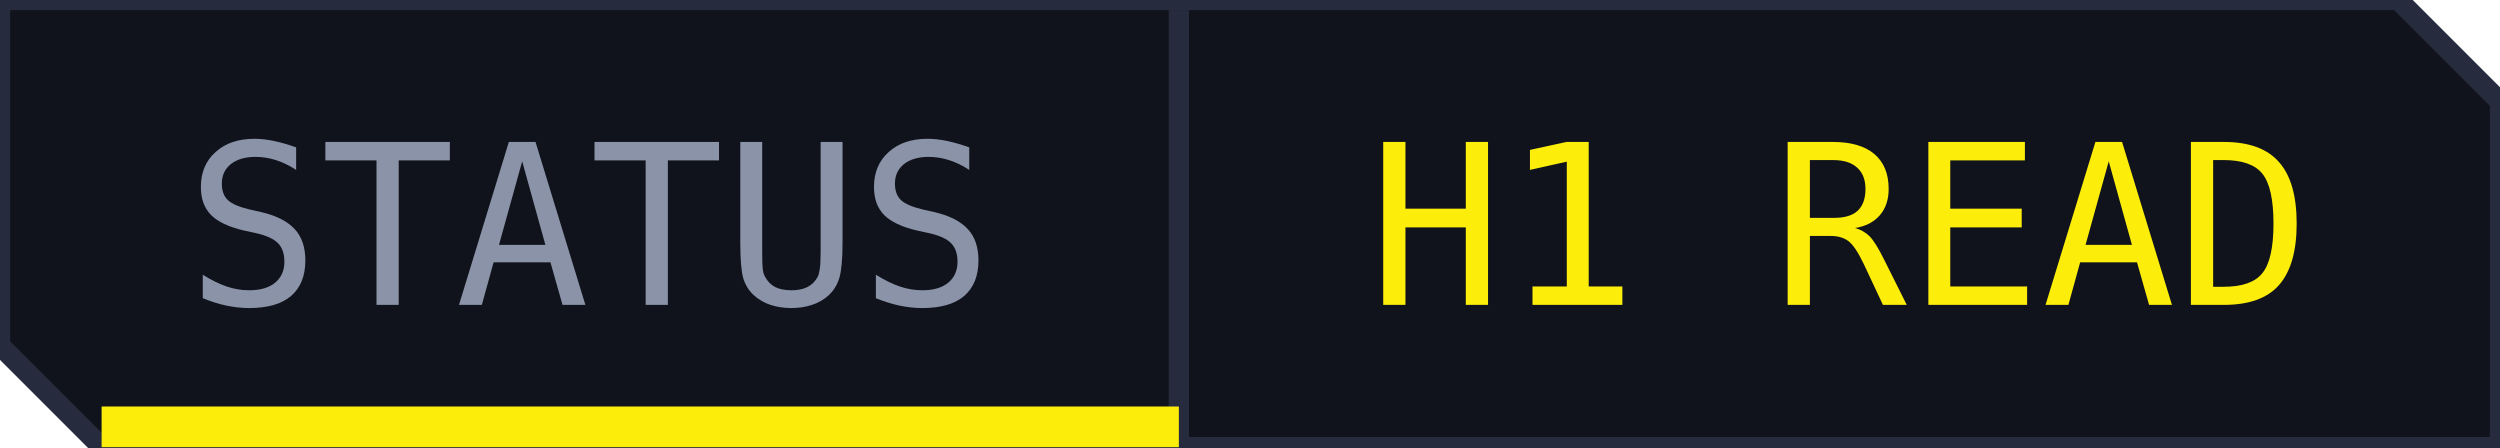
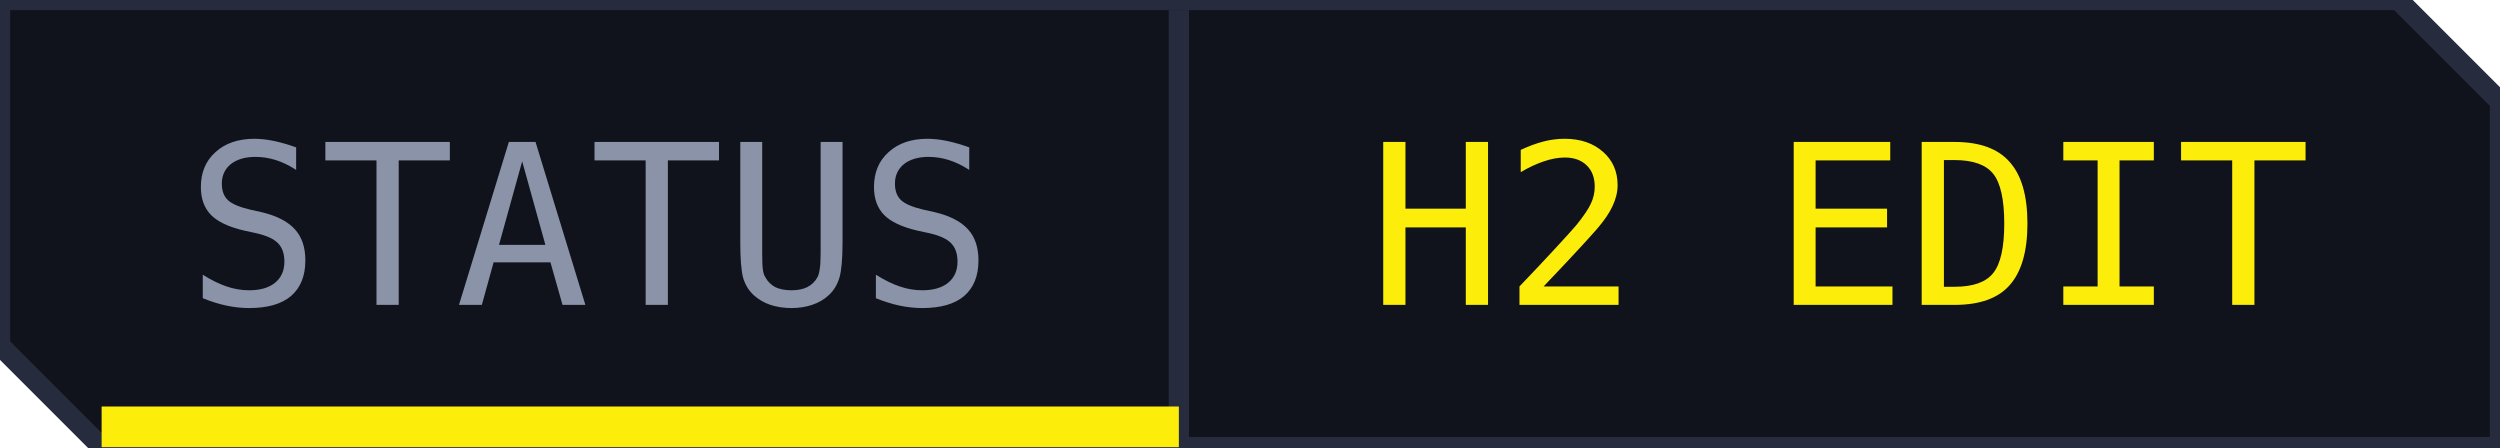
- <svg xmlns="http://www.w3.org/2000/svg" width="123" height="22" viewBox="0 0 123 22" role="img" aria-label="status: H1 read">
+ <svg xmlns="http://www.w3.org/2000/svg" width="123" height="22" viewBox="0 0 123 22" role="img" aria-label="status: H2 edit">
  <path d="M0,0 H118 L123,5 V22 H5 L0,17 Z" fill="#10131b" stroke="#262c3d" />
  <path d="M58,0.5 V21.5" stroke="#262c3d" />
  <path d="M5,21 H58" stroke="#fcee0a" stroke-width="2" />
  <g font-family="Consolas, 'DejaVu Sans Mono', Menlo, monospace" font-size="11" text-anchor="middle">
    <text x="29.0" y="15" fill="#8a93a8" textLength="42.0" lengthAdjust="spacingAndGlyphs">STATUS</text>
-     <text x="90.5" y="15" fill="#fcee0a" textLength="49.0" lengthAdjust="spacingAndGlyphs">H1 READ</text>
+     <text x="90.5" y="15" fill="#fcee0a" textLength="49.0" lengthAdjust="spacingAndGlyphs">H2 EDIT</text>
  </g>
</svg>
